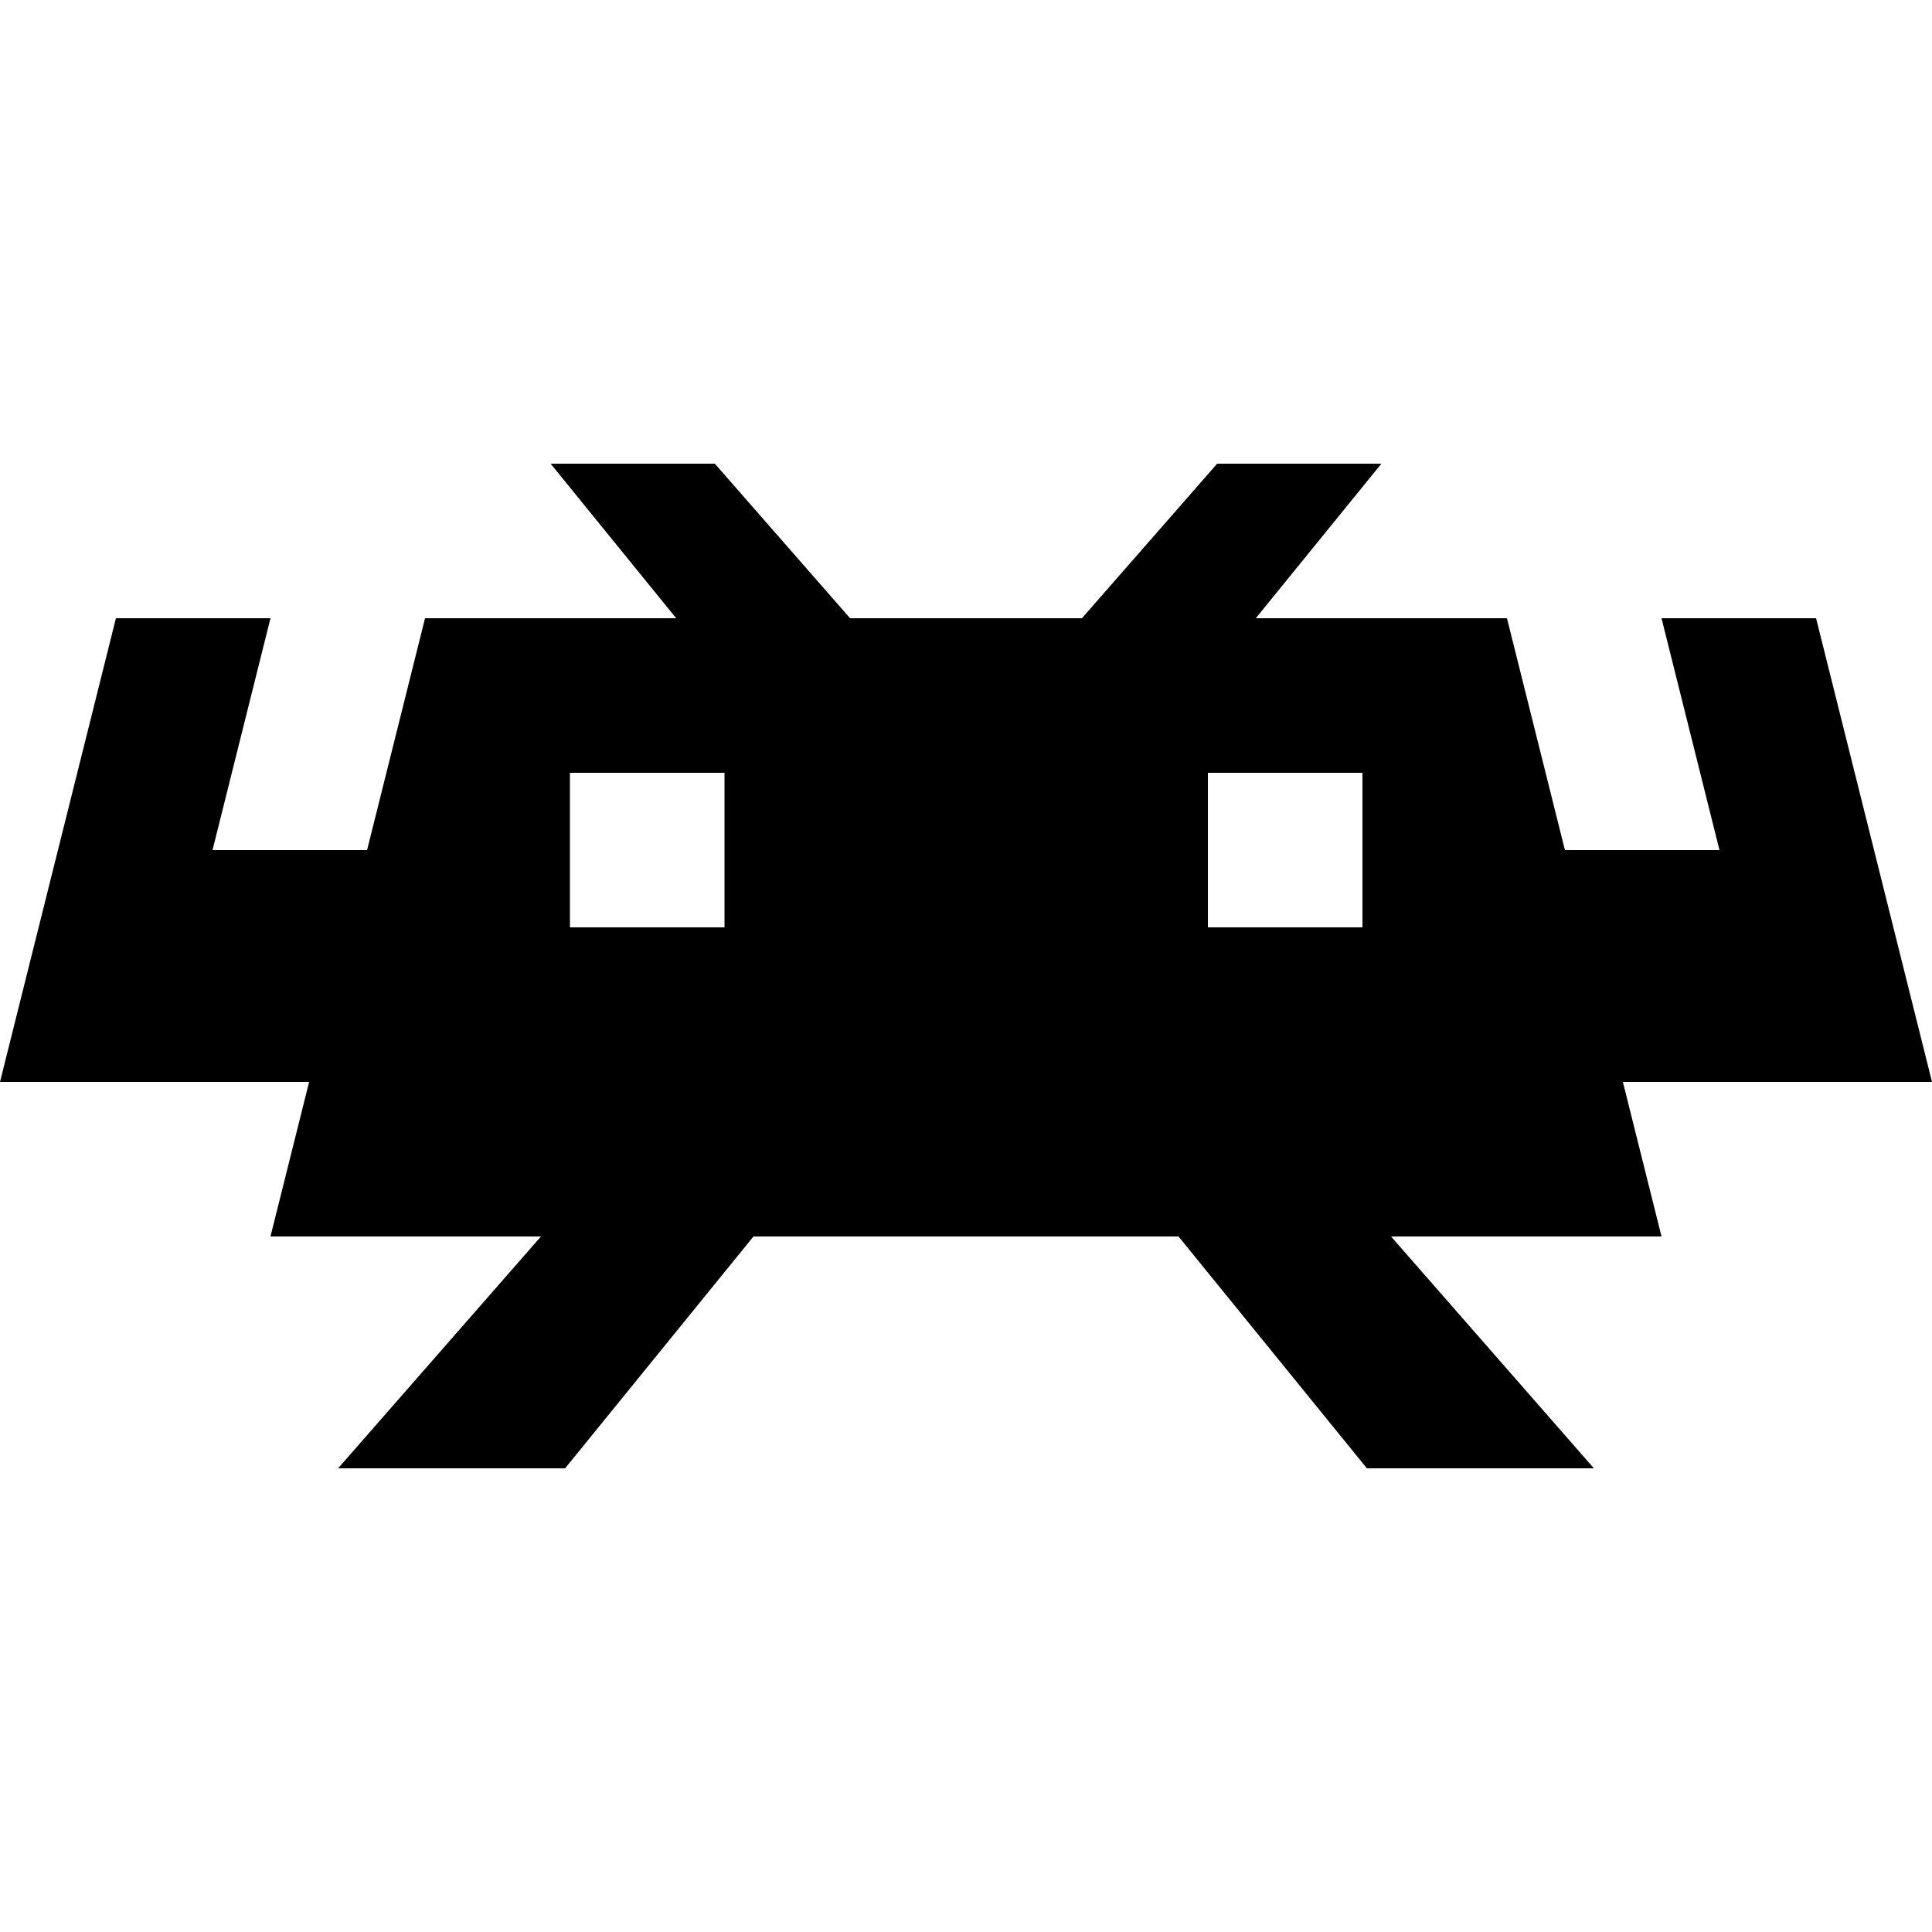
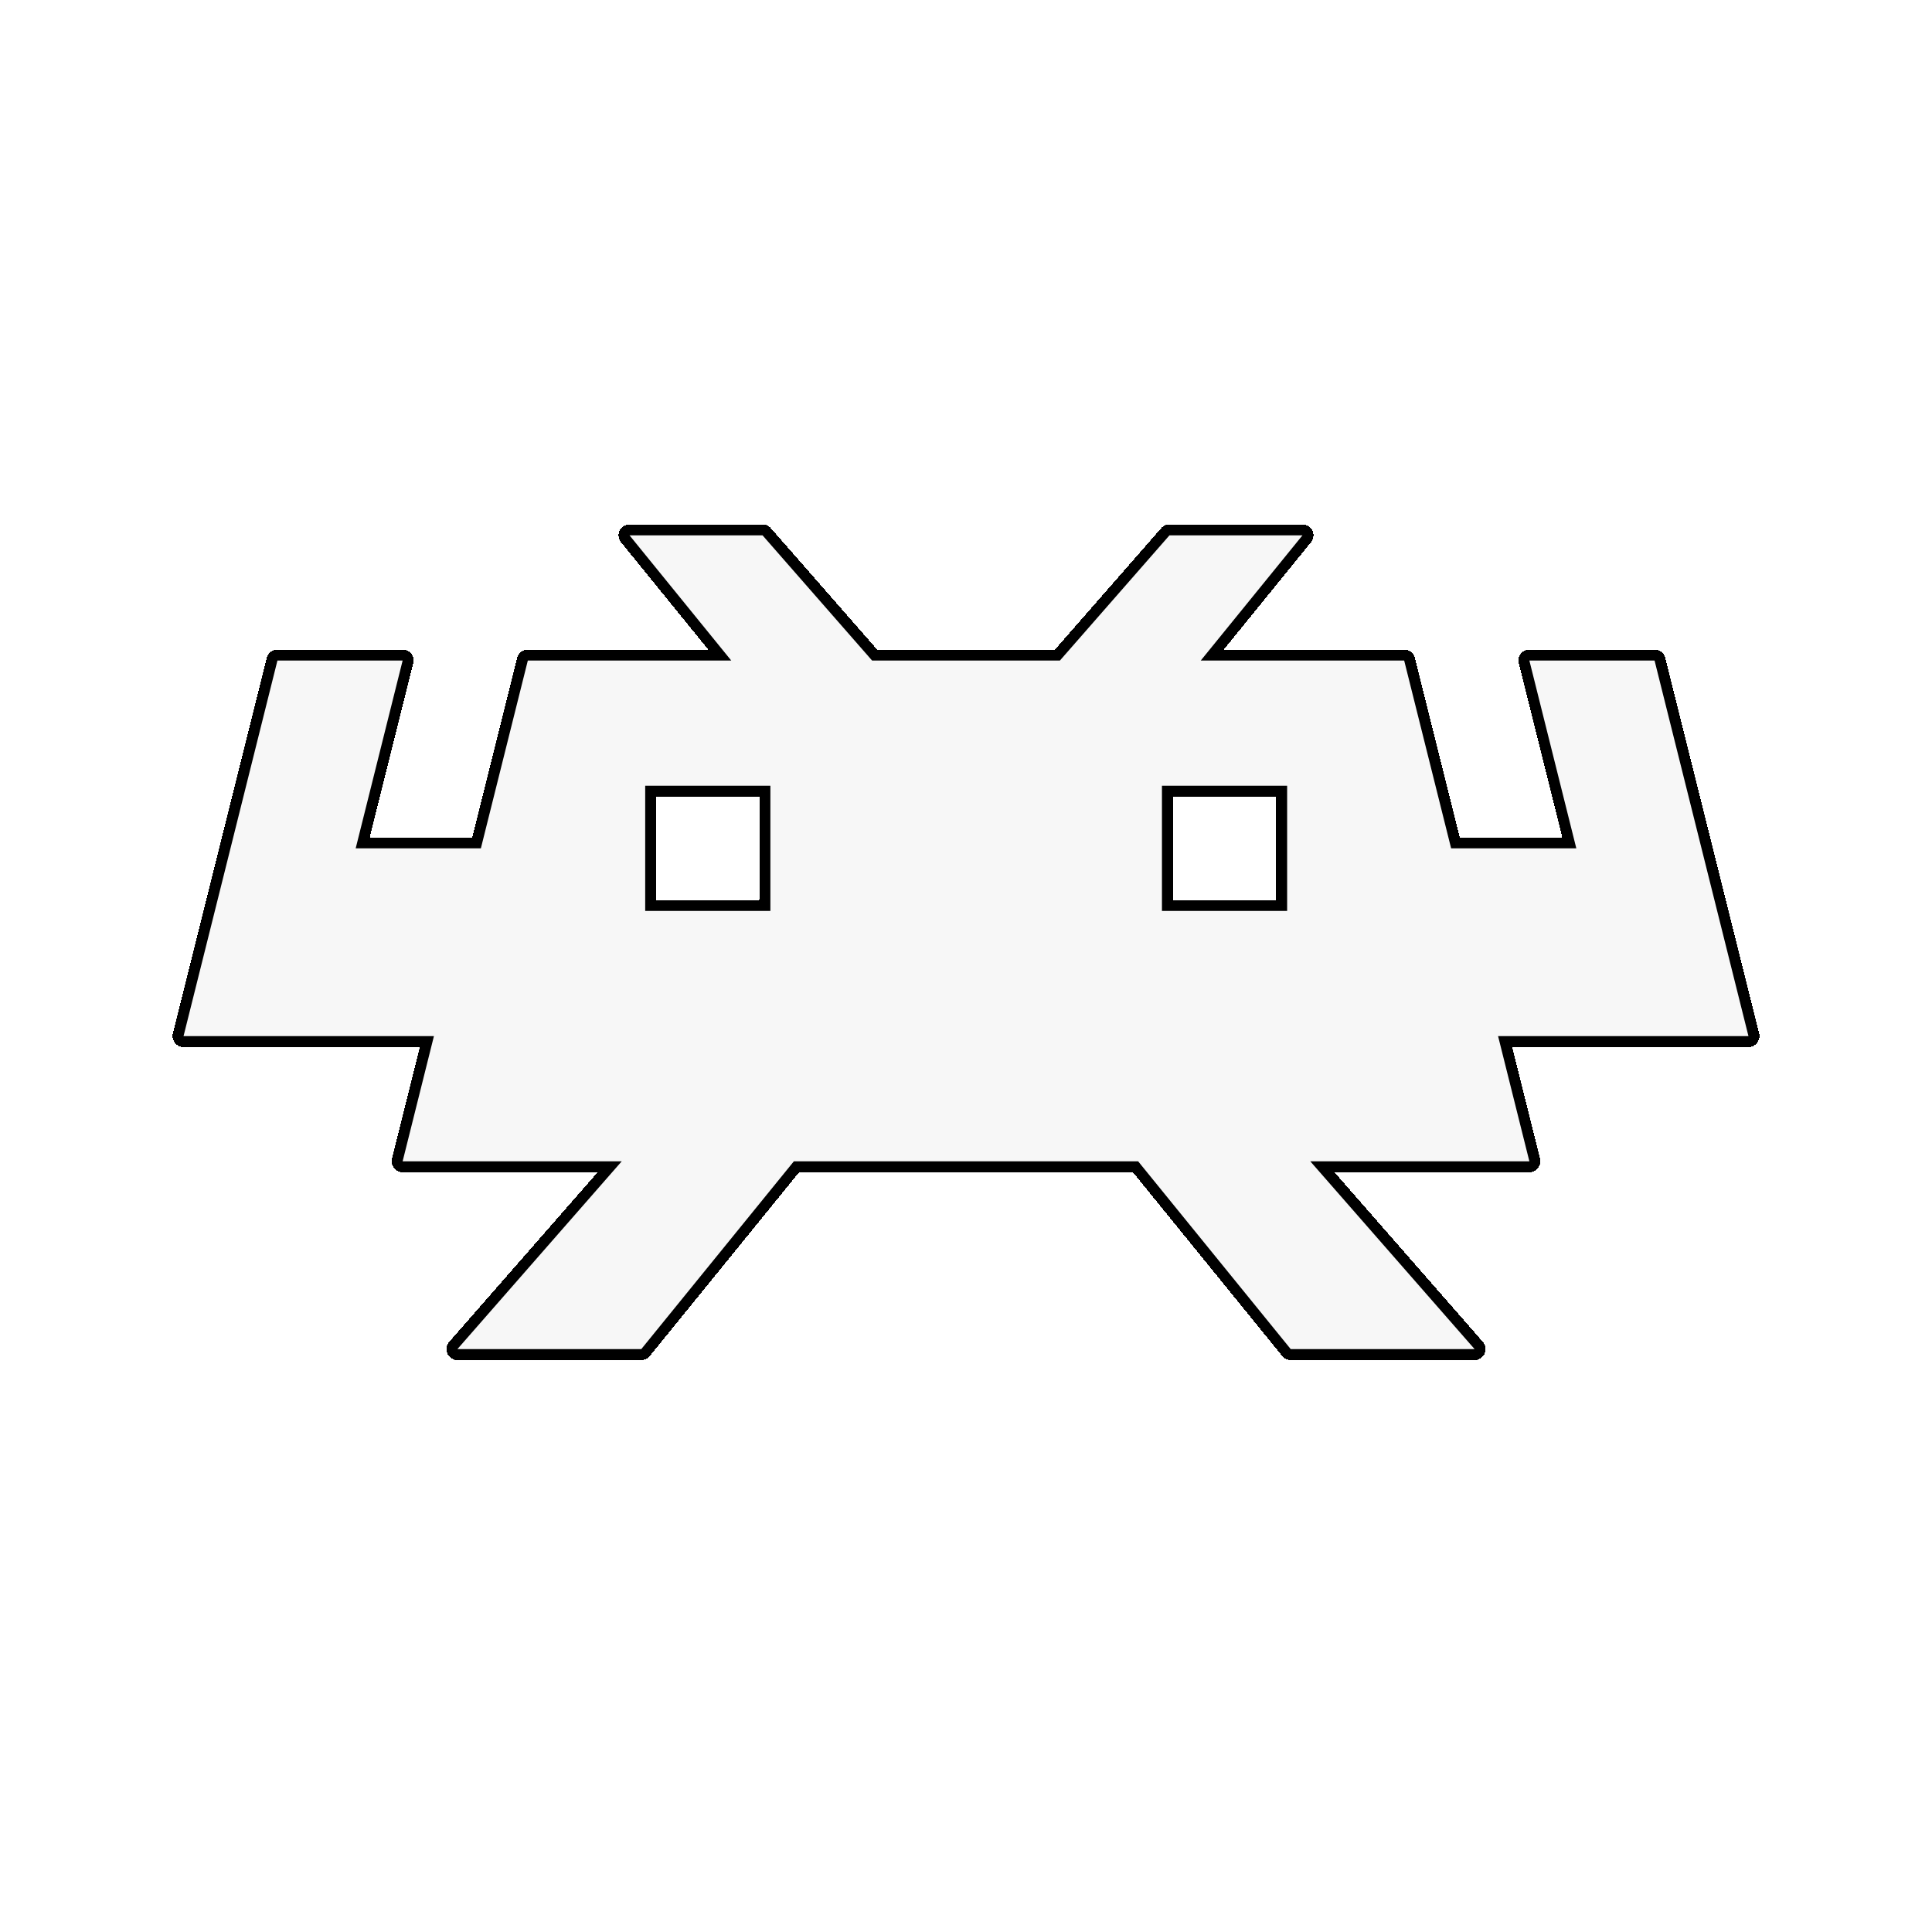
- <svg xmlns="http://www.w3.org/2000/svg" role="img" viewBox="0 0 24 24">
-   <path d="M6.84 5.76L8.4 7.68H5.28l-.72 2.88H2.64l.72-2.88H1.44L0 13.44h3.84l-.48 1.92h3.36L4.2 18.24h2.82l2.34-2.88h5.28l2.34 2.88h2.82l-2.52-2.88h3.36l-.48-1.92H24l-1.44-5.76h-1.92l.72 2.88h-1.92l-.72-2.88H15.6l1.56-1.92h-2.04l-1.68 1.92h-2.88L8.88 5.76zm.24 3.84H9v1.92H7.08zm7.925 0h1.92v1.92h-1.92Z" />
+ <svg xmlns="http://www.w3.org/2000/svg" role="img" viewBox="0 0 24 24" version="1.1" id="svg1">
+   <defs id="defs1">
+     <filter style="color-interpolation-filters:sRGB;" id="filter4" x="-0.007" y="-0.013" width="1.014" height="1.027">
+       <feColorMatrix type="hueRotate" values="180" result="color1" id="feColorMatrix3" />
+       <feColorMatrix values="-1 0 0 0 1 0 -1 0 0 1 0 0 -1 0 1 -0.21 -0.72 -0.07 2 0 " result="fbSourceGraphic" id="feColorMatrix4" />
+       <feColorMatrix result="fbSourceGraphicAlpha" in="fbSourceGraphic" values="0 0 0 -1 0 0 0 0 -1 0 0 0 0 -1 0 0 0 0 1 0" id="feColorMatrix5" />
+       <feColorMatrix id="feColorMatrix6" type="hueRotate" values="180" result="color1" in="fbSourceGraphic" />
+       <feColorMatrix id="feColorMatrix7" values="-1 0 0 0 1 0 -1 0 0 1 0 0 -1 0 1 -0.21 -0.72 -0.07 2 0 " result="fbSourceGraphic" />
+       <feColorMatrix result="fbSourceGraphicAlpha" in="fbSourceGraphic" values="0 0 0 -1 0 0 0 0 -1 0 0 0 0 -1 0 0 0 0 1 0" id="feColorMatrix8" />
+       <feColorMatrix id="feColorMatrix9" type="hueRotate" values="180" result="color1" in="fbSourceGraphic" />
+       <feColorMatrix id="feColorMatrix10" values="-1 0 0 0 1 0 -1 0 0 1 0 0 -1 0 1 -0.21 -0.72 -0.07 2 0 " result="fbSourceGraphic" />
+       <feColorMatrix result="fbSourceGraphicAlpha" in="fbSourceGraphic" values="0 0 0 -1 0 0 0 0 -1 0 0 0 0 -1 0 0 0 0 1 0" id="feColorMatrix11" />
+       <feColorMatrix id="feColorMatrix12" type="hueRotate" values="180" result="color1" in="fbSourceGraphic" />
+       <feColorMatrix id="feColorMatrix13" values="-1 0 0 0 1 0 -1 0 0 1 0 0 -1 0 1 -0.21 -0.72 -0.07 2 0 " result="fbSourceGraphic" />
+       <feColorMatrix result="fbSourceGraphicAlpha" in="fbSourceGraphic" values="0 0 0 -1 0 0 0 0 -1 0 0 0 0 -1 0 0 0 0 1 0" id="feColorMatrix14" />
+       <feColorMatrix id="feColorMatrix15" type="hueRotate" values="180" result="color1" in="fbSourceGraphic" />
+       <feColorMatrix id="feColorMatrix16" values="-1 0 0 0 1 0 -1 0 0 1 0 0 -1 0 1 -0.21 -0.72 -0.07 2 0 " result="fbSourceGraphic" />
+       <feColorMatrix result="fbSourceGraphicAlpha" in="fbSourceGraphic" values="0 0 0 -1 0 0 0 0 -1 0 0 0 0 -1 0 0 0 0 1 0" id="feColorMatrix17" />
+       <feColorMatrix id="feColorMatrix18" type="hueRotate" values="180" result="color1" in="fbSourceGraphic" />
+       <feColorMatrix id="feColorMatrix19" values="-1 0 0 0 1 0 -1 0 0 1 0 0 -1 0 1 -0.21 -0.72 -0.07 2 0 " result="color2" />
+     </filter>
+   </defs>
+   <path d="M 6.84,5.76 8.4,7.68 H 5.28 L 4.56,10.56 H 2.64 L 3.36,7.68 H 1.44 L 0,13.44 H 3.84 L 3.36,15.36 H 6.72 L 4.2,18.24 h 2.82 l 2.34,-2.88 h 5.28 l 2.34,2.88 h 2.82 l -2.52,-2.88 h 3.36 L 20.16,13.44 H 24 L 22.56,7.68 h -1.92 l 0.72,2.88 H 19.44 L 18.72,7.68 H 15.6 L 17.16,5.76 H 15.12 L 13.44,7.68 H 10.56 L 8.88,5.76 Z M 7.08,9.6 H 9 v 1.92 H 7.08 Z m 7.925,0 h 1.92 v 1.92 h -1.92 z" id="path1" style="fill:#f7f7f7;fill-opacity:1;stroke:#000000;stroke-width:0.333;stroke-linecap:butt;stroke-linejoin:round;stroke-dasharray:none;stroke-opacity:1;paint-order:stroke fill markers;filter:url(#filter4)" transform="matrix(0.81,0,0,0.81,2.28,1.984797)" />
</svg>
